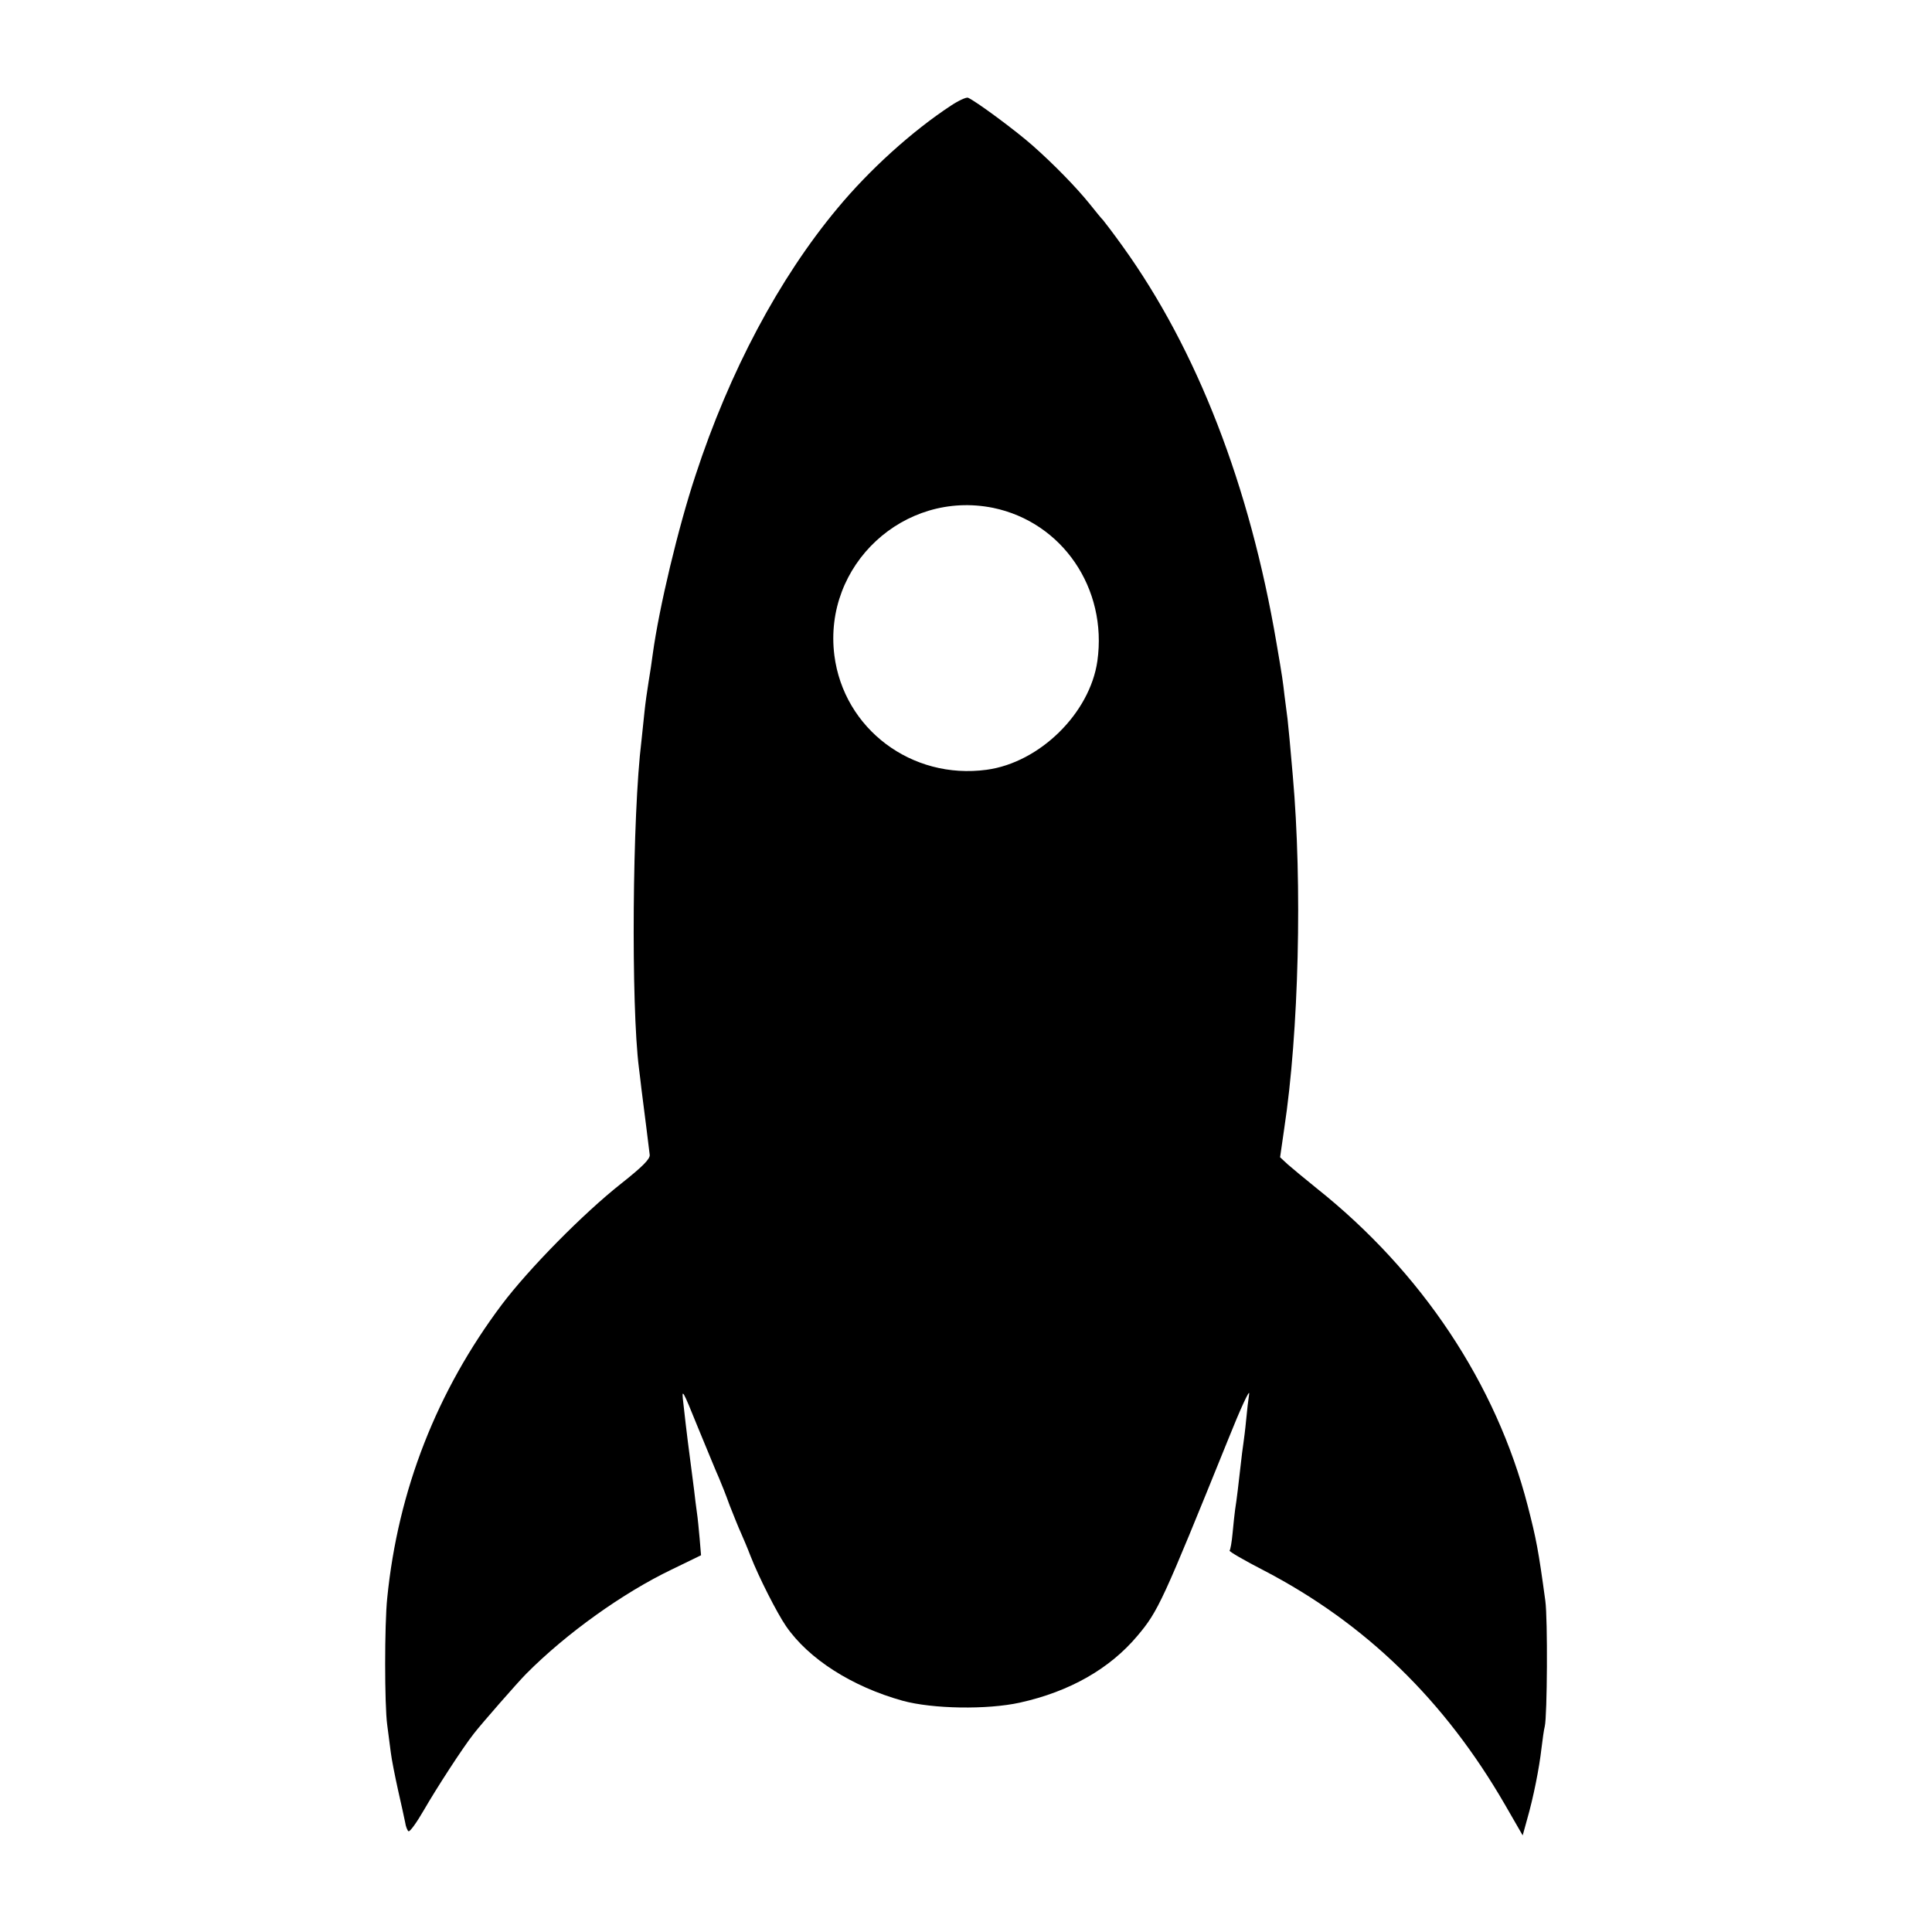
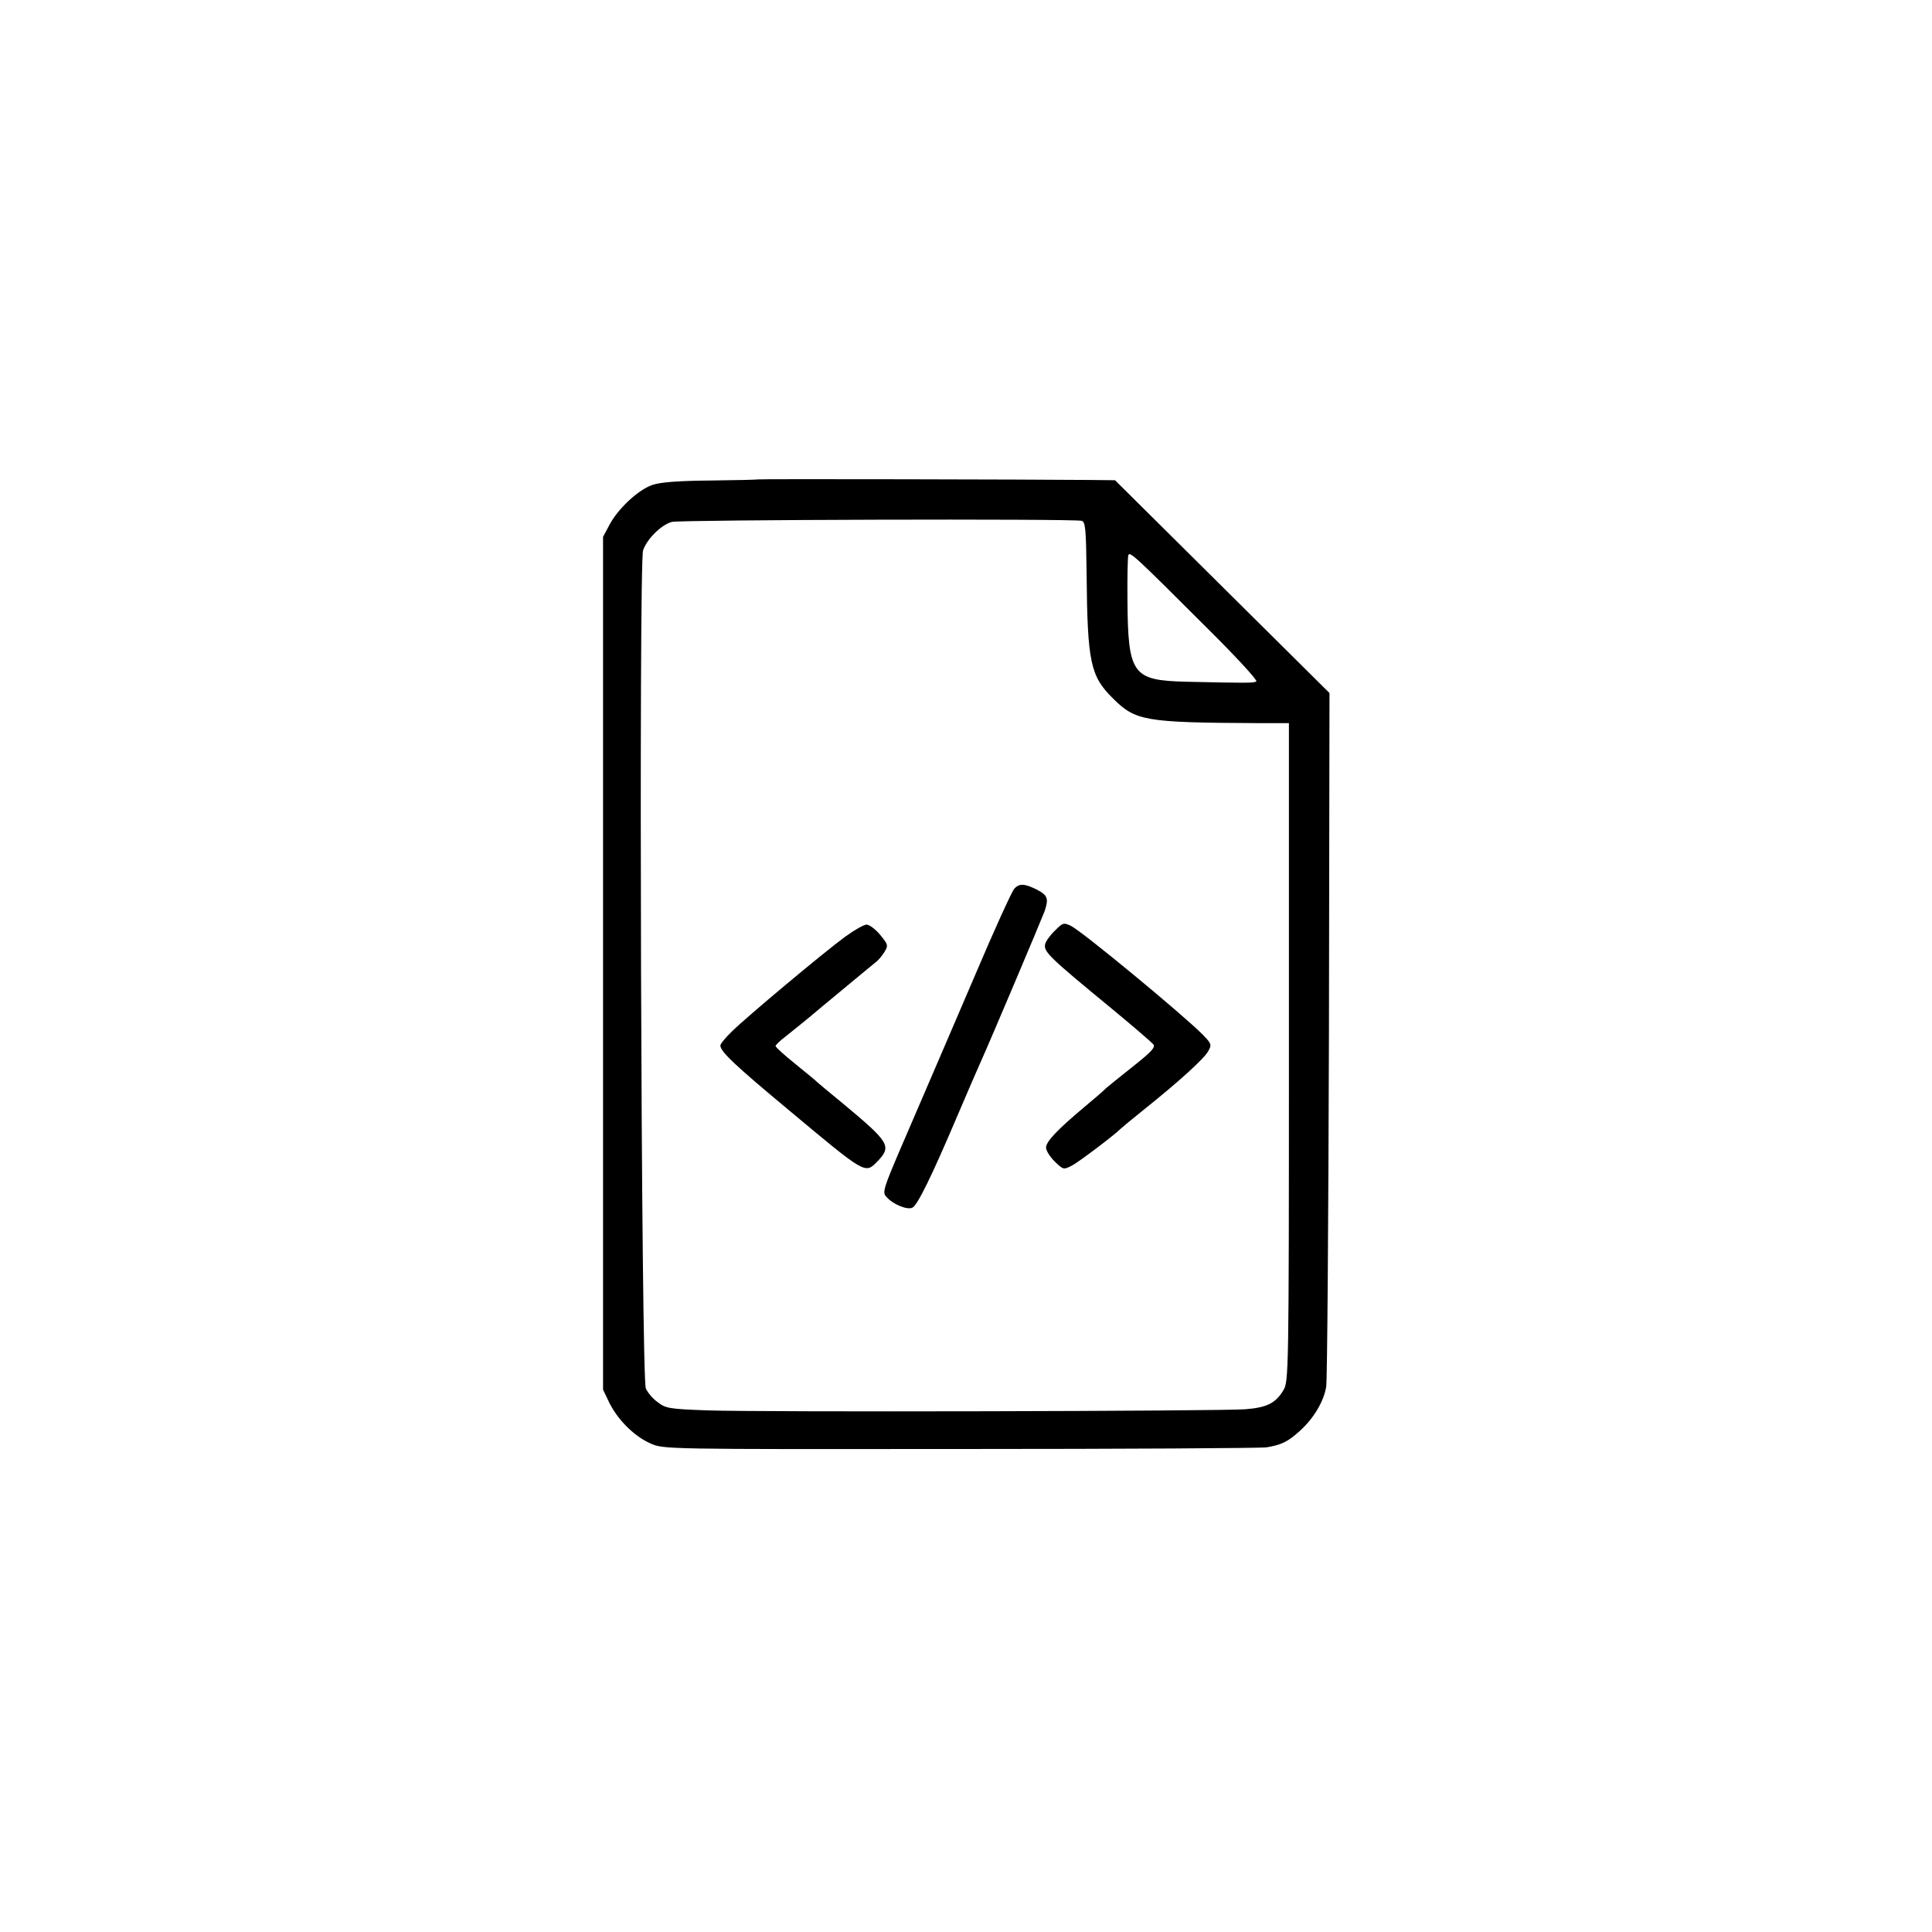
<svg xmlns="http://www.w3.org/2000/svg" version="1.0" width="700pt" height="700pt" viewBox="0 0 700 700" preserveAspectRatio="xMidYMid meet">
  <g transform="translate(0,700) scale(0.1,-0.1)" fill="#000000" stroke="none">
-     <path d="M3445 6617 c-140 -92 -294 -231 -411 -372 -211 -253 -391 -591 -514 -967 -63 -190 -132 -480 -155 -648 -3 -25 -10 -70 -15 -100 -5 -30 -12 -80 -15 -110 -3 -30 -8 -77 -11 -105 -33 -267 -38 -958 -9 -1185 2 -19 7 -53 9 -75 9 -71 28 -219 30 -239 2 -15 -26 -43 -103 -104 -137 -108 -335 -309 -433 -439 -235 -313 -376 -672 -415 -1063 -10 -95 -10 -388 0 -460 4 -30 10 -75 13 -100 3 -25 15 -85 26 -135 11 -49 23 -102 26 -118 2 -15 8 -29 12 -32 5 -3 30 32 56 77 45 78 140 225 181 277 27 35 160 187 190 217 146 147 351 293 526 377 l107 52 -5 60 c-3 33 -7 76 -10 95 -3 19 -7 55 -10 80 -3 25 -7 56 -9 70 -8 60 -19 144 -30 245 -7 58 -5 56 54 -90 34 -82 67 -163 75 -180 7 -16 25 -61 39 -100 15 -38 33 -83 41 -100 7 -16 23 -53 34 -82 30 -77 96 -207 129 -255 82 -119 239 -219 422 -270 109 -30 307 -33 425 -7 181 40 326 123 426 242 76 90 91 124 329 712 44 110 78 184 76 165 -3 -19 -8 -62 -11 -95 -3 -33 -8 -71 -10 -85 -2 -14 -7 -50 -10 -80 -7 -62 -14 -123 -20 -160 -2 -14 -6 -52 -9 -84 -3 -33 -8 -61 -11 -64 -3 -3 54 -36 126 -73 366 -191 653 -469 872 -848 l64 -111 16 58 c23 80 44 186 52 257 4 33 9 69 12 80 9 38 11 390 2 455 -25 184 -33 225 -64 345 -114 441 -384 847 -765 1150 -41 33 -88 72 -104 86 l-28 26 15 104 c53 349 66 884 31 1279 -10 118 -15 167 -19 205 -3 22 -8 60 -11 85 -6 52 -7 62 -29 190 -97 571 -288 1063 -557 1437 -33 46 -65 88 -71 95 -7 7 -28 33 -48 58 -49 61 -131 145 -208 213 -61 54 -207 162 -234 173 -7 2 -35 -11 -62 -29z m153 -1457 c251 -52 415 -292 378 -555 -27 -189 -209 -368 -401 -394 -272 -37 -518 148 -552 415 -41 327 252 599 575 534z" />
+     <path d="M2746 5263 c-1 -1 -78 -3 -171 -4 -116 -1 -183 -6 -211 -16 -51 -17 -125 -86 -156 -145 l-23 -43 0 -1545 0 -1545 23 -48 c31 -62 90 -121 149 -147 47 -21 52 -21 1123 -20 591 0 1090 3 1109 6 54 9 77 20 121 60 50 45 86 106 95 159 4 22 8 597 10 1277 l2 1237 -388 385 -389 386 -92 1 c-209 2 -1200 4 -1202 2z m1173 -150 c14 -4 16 -30 18 -196 3 -317 14 -367 95 -447 82 -82 115 -88 521 -90 l117 0 0 -1192 c0 -1165 -1 -1194 -20 -1225 -28 -47 -60 -63 -138 -69 -90 -7 -1760 -11 -1952 -4 -133 5 -148 7 -176 29 -18 12 -37 35 -44 50 -17 33 -26 2987 -10 3037 14 41 65 92 104 103 30 8 1453 12 1485 4z m458 -392 c102 -101 180 -186 175 -190 -10 -6 -34 -6 -257 -1 -192 5 -208 27 -210 295 -1 83 1 156 3 163 5 15 18 4 289 -267z" />
+     <path d="M3675 3780 c-9 -10 -72 -148 -139 -306 -68 -159 -162 -377 -208 -484 -136 -315 -134 -307 -114 -329 23 -25 72 -45 91 -37 18 6 72 117 165 336 34 80 70 163 80 185 44 98 223 522 235 554 15 45 11 57 -27 77 -45 23 -65 24 -83 4z" />
+     <path d="M3823 3629 c-17 -16 -33 -38 -36 -49 -7 -28 13 -47 244 -237 75 -62 141 -119 147 -126 10 -11 -5 -27 -73 -81 -47 -37 -91 -73 -98 -79 -6 -7 -41 -37 -77 -67 -99 -83 -140 -126 -140 -148 0 -11 14 -33 31 -50 31 -30 32 -31 63 -15 25 13 157 113 176 133 3 3 41 35 85 70 125 100 219 185 233 212 13 23 11 27 -20 59 -71 72 -433 371 -477 394 -27 13 -30 12 -58 -16z" />
+     <path d="M3062 3606 c-79 -58 -355 -289 -409 -342 -24 -23 -43 -46 -43 -52 0 -22 53 -72 249 -235 279 -233 275 -231 320 -185 53 55 44 69 -124 209 -49 40 -92 76 -95 79 -3 4 -38 32 -77 64 -40 32 -73 62 -73 66 0 4 17 20 38 36 20 16 78 62 127 104 153 127 181 150 197 163 9 6 23 23 32 37 15 25 14 27 -15 63 -17 20 -39 37 -49 37 -10 0 -45 -20 -78 -44z" />
  </g>
</svg>
